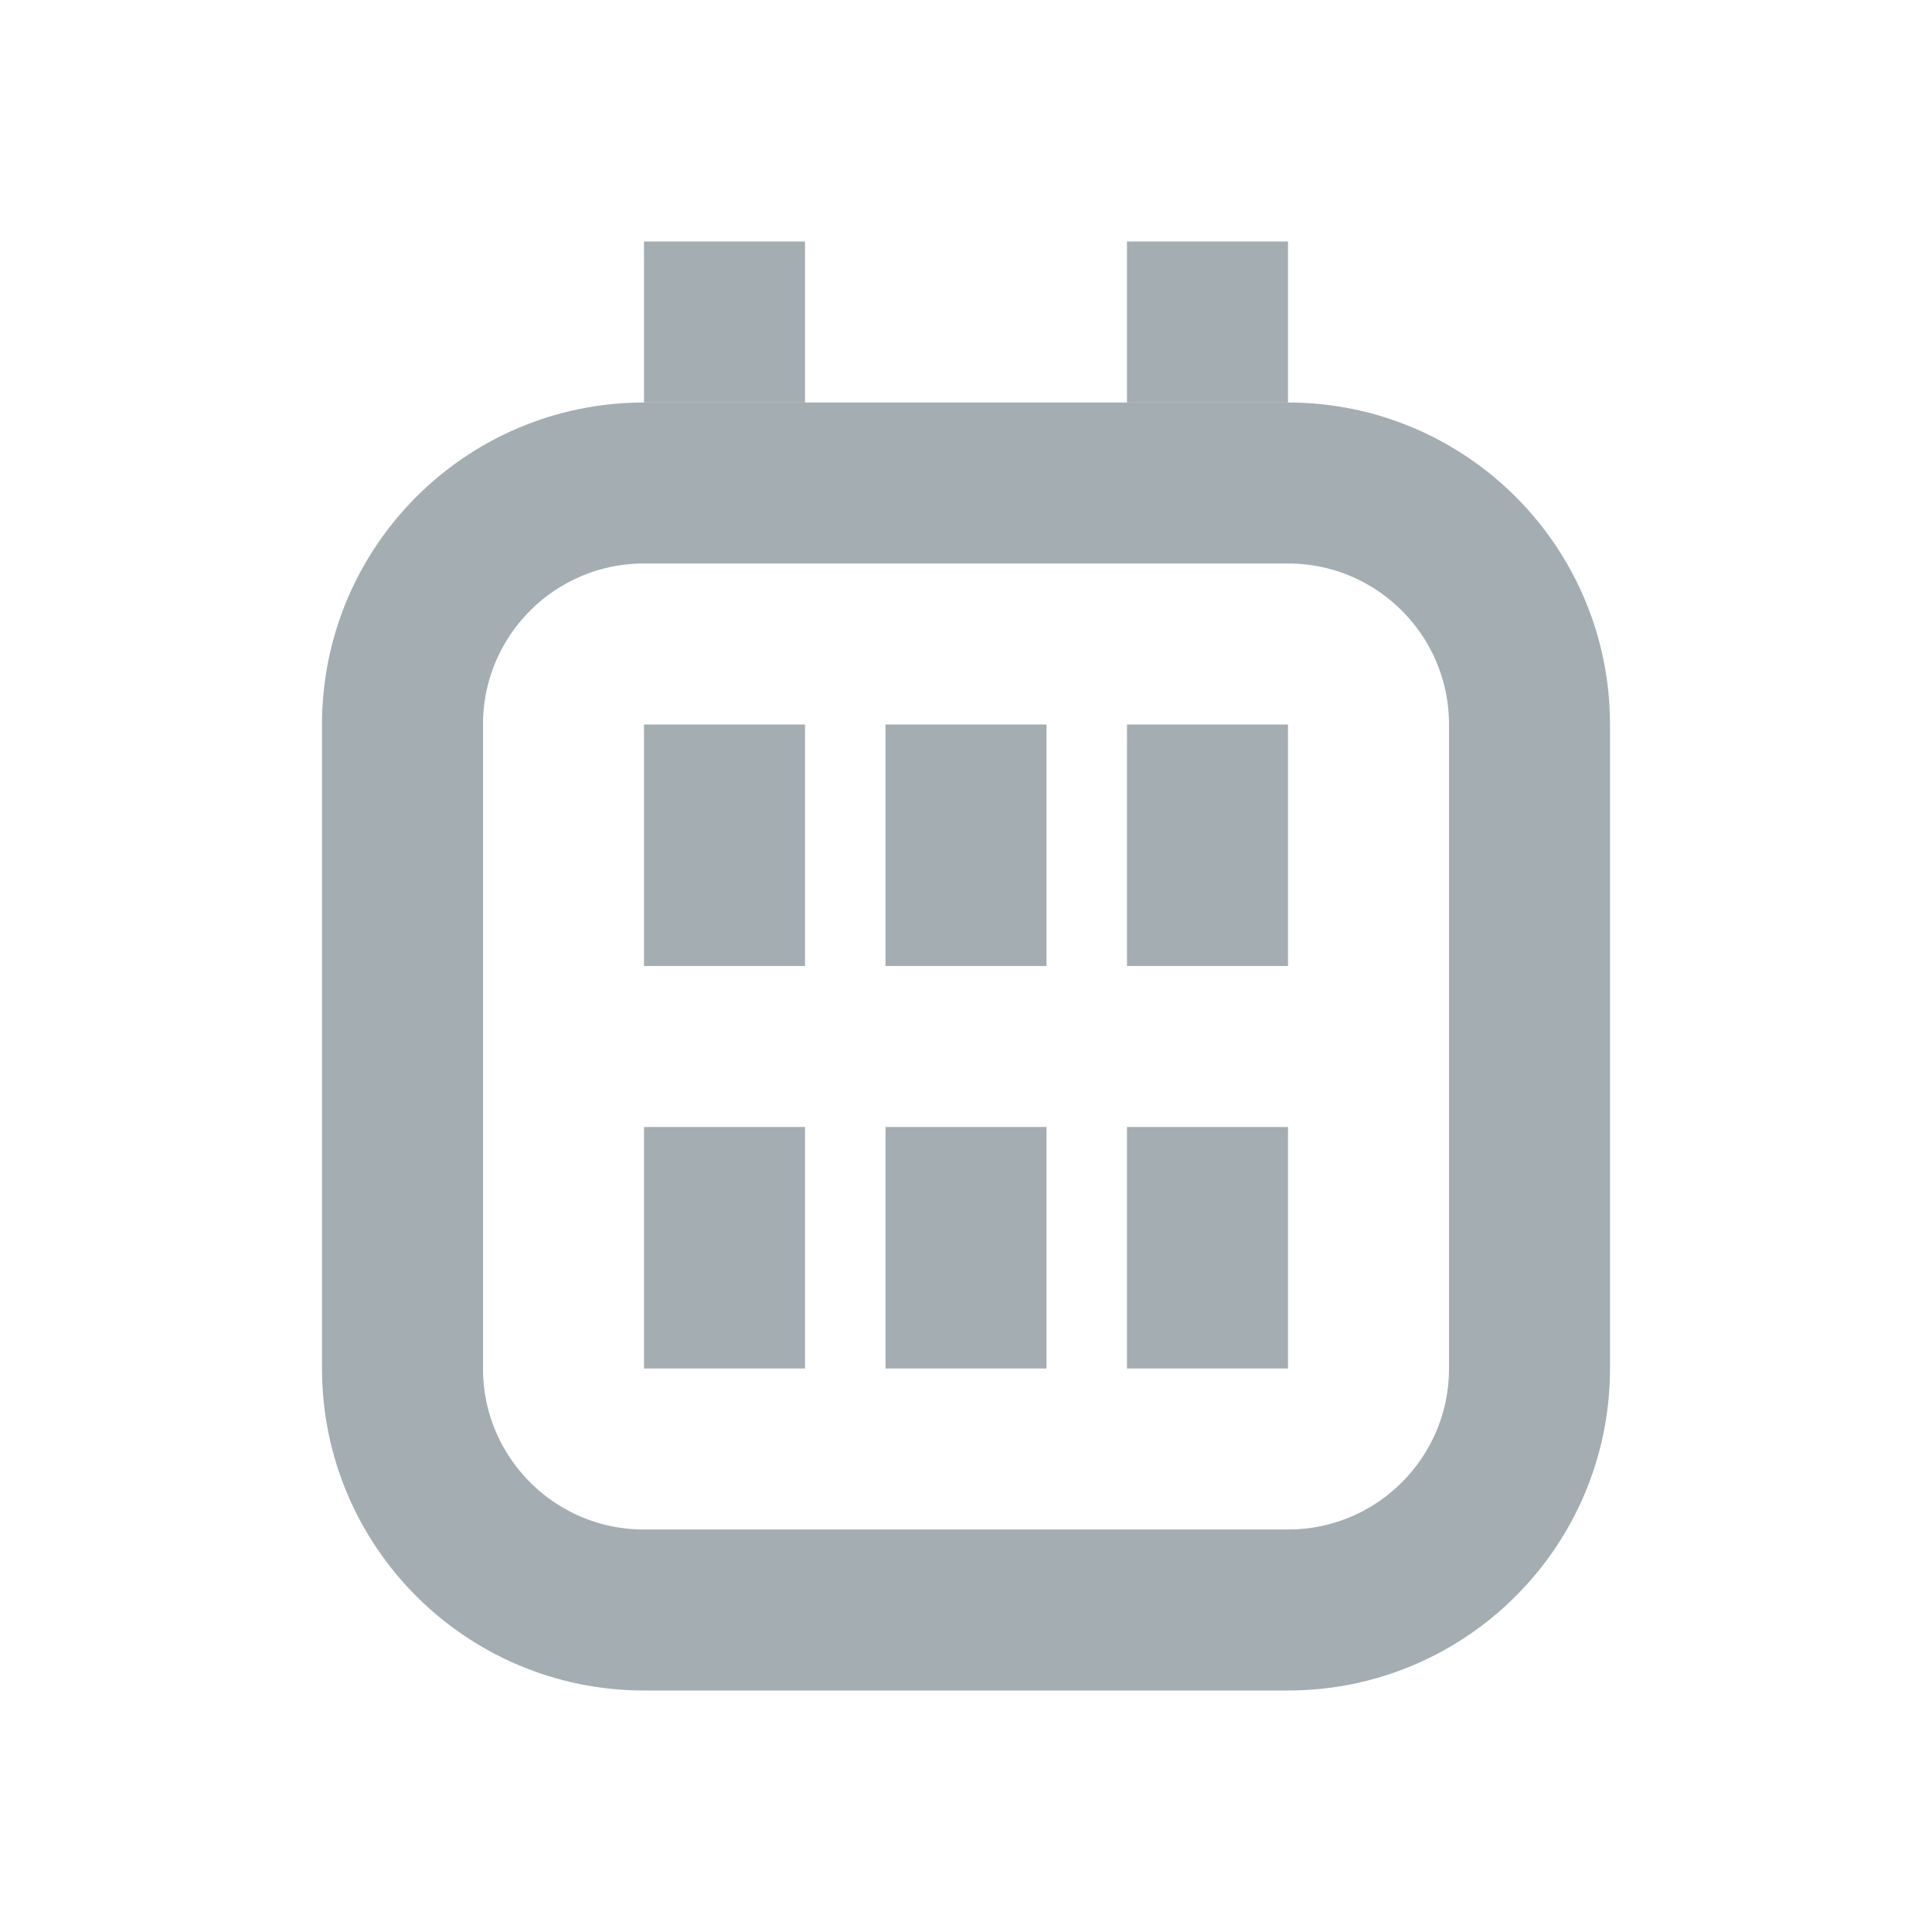
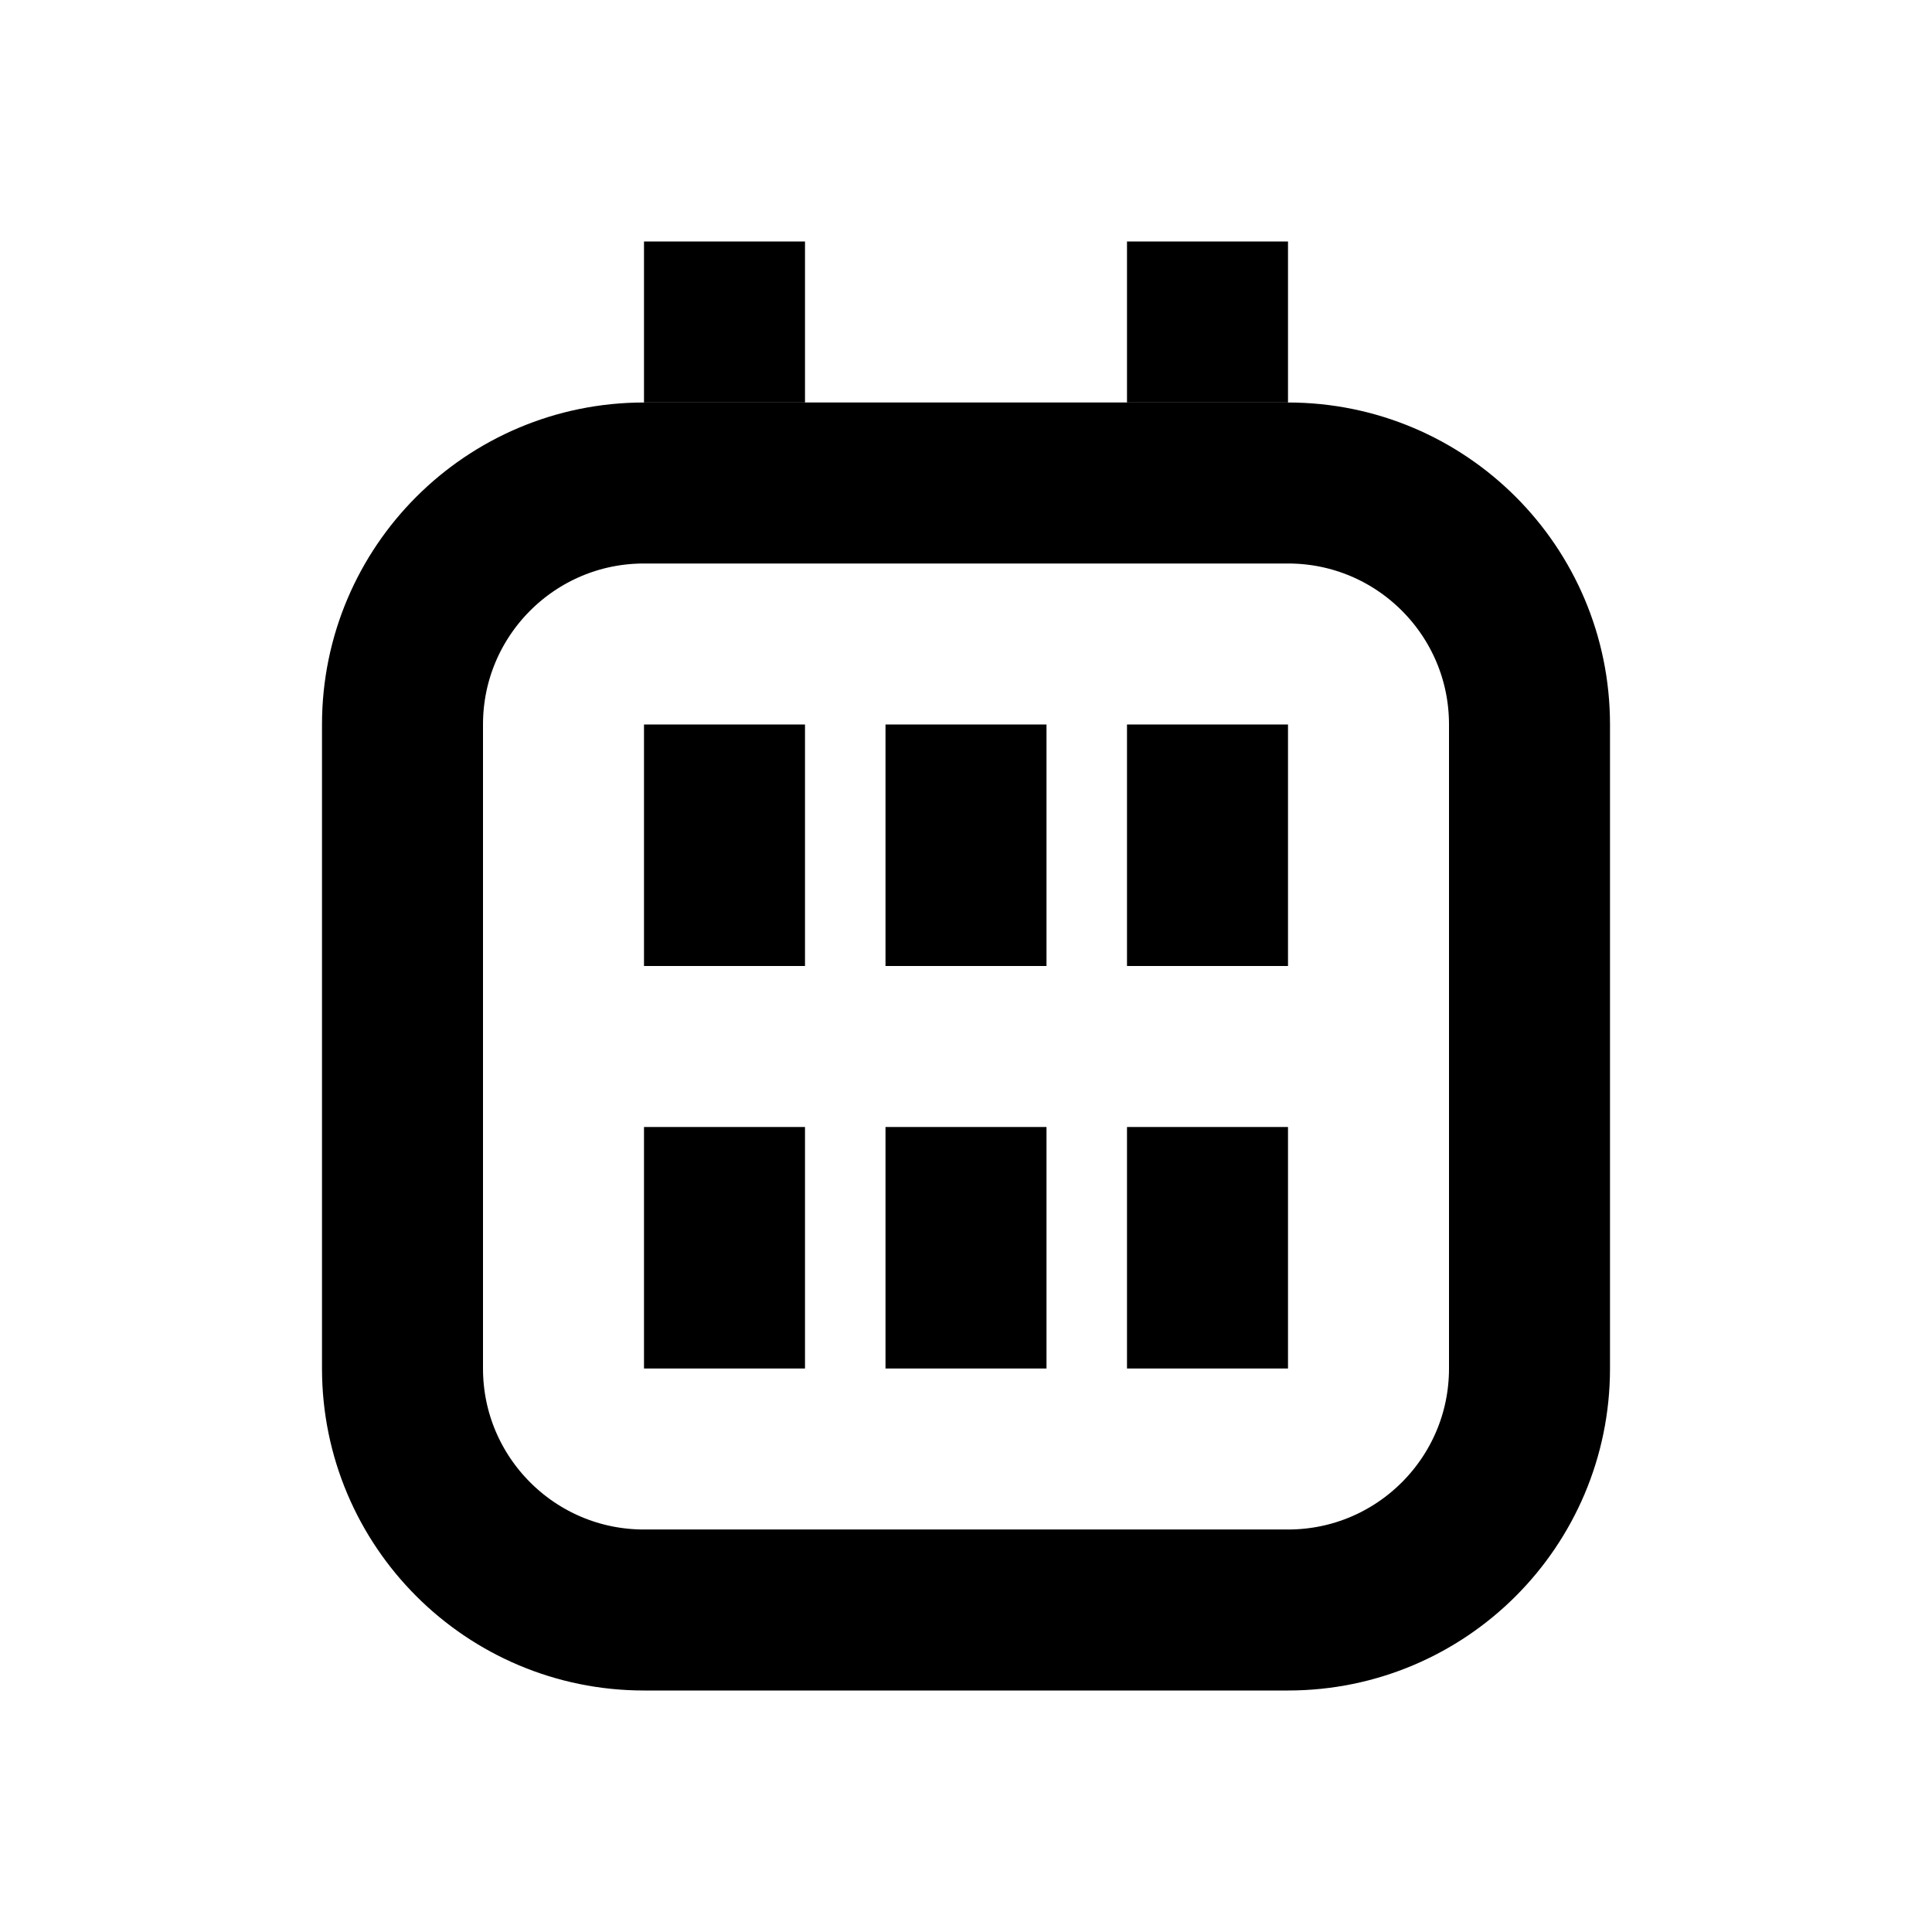
<svg xmlns="http://www.w3.org/2000/svg" width="24" height="24" fill="none">
-   <rect x="5" y="6" width="14" height="14" rx="3" stroke="#A4ADB2" stroke-width="2" />
-   <path fill="#A4ADB2" d="M11 14h2v3h-2zM11 9h2v3h-2zM14 14h2v3h-2zM14 9h2v3h-2zM14 3h2v2h-2zM8 14h2v3H8zM8 9h2v3H8zM8 3h2v2H8z" />
+   <rect x="5" y="6" width="14" height="14" rx="3" stroke="currentColor" stroke-width="2" />
+   <path fill="currentColor" d="M11 14h2v3h-2zm0-5h2v3h-2zm3 5h2v3h-2zm0-5h2v3h-2zm0-6h2v2h-2zM8 14h2v3H8zm0-5h2v3H8zm0-6h2v2H8z" />
</svg>
